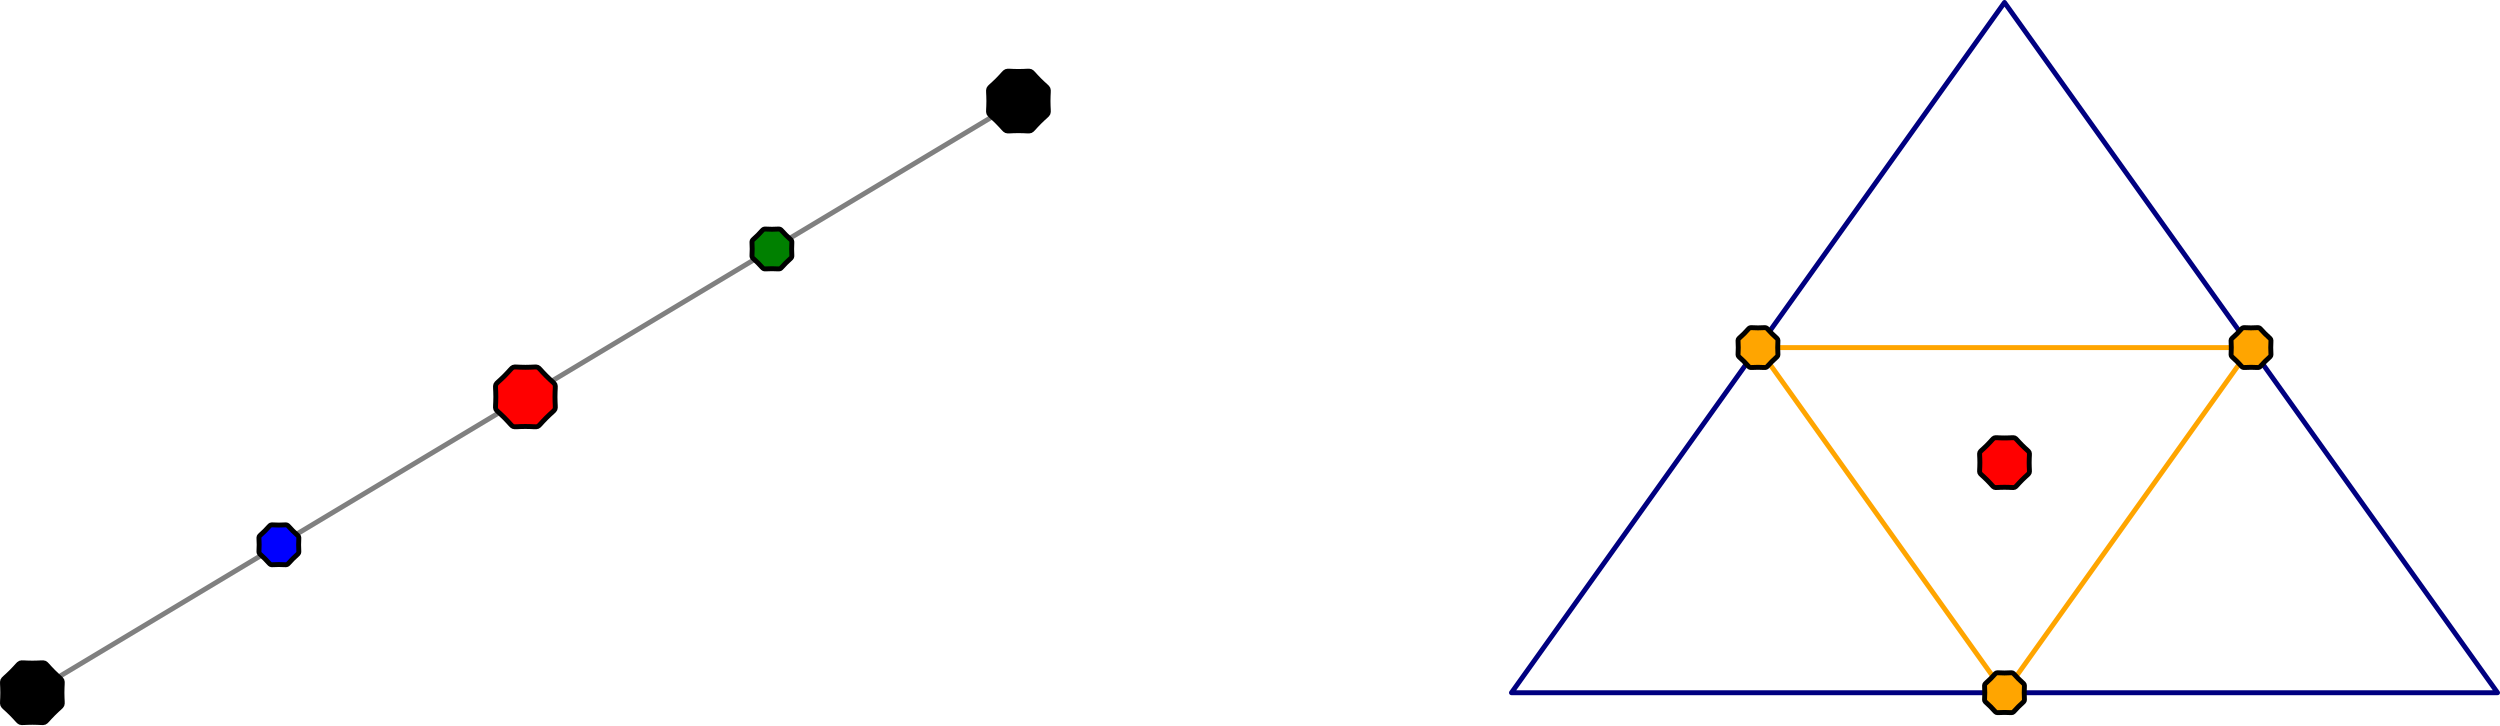
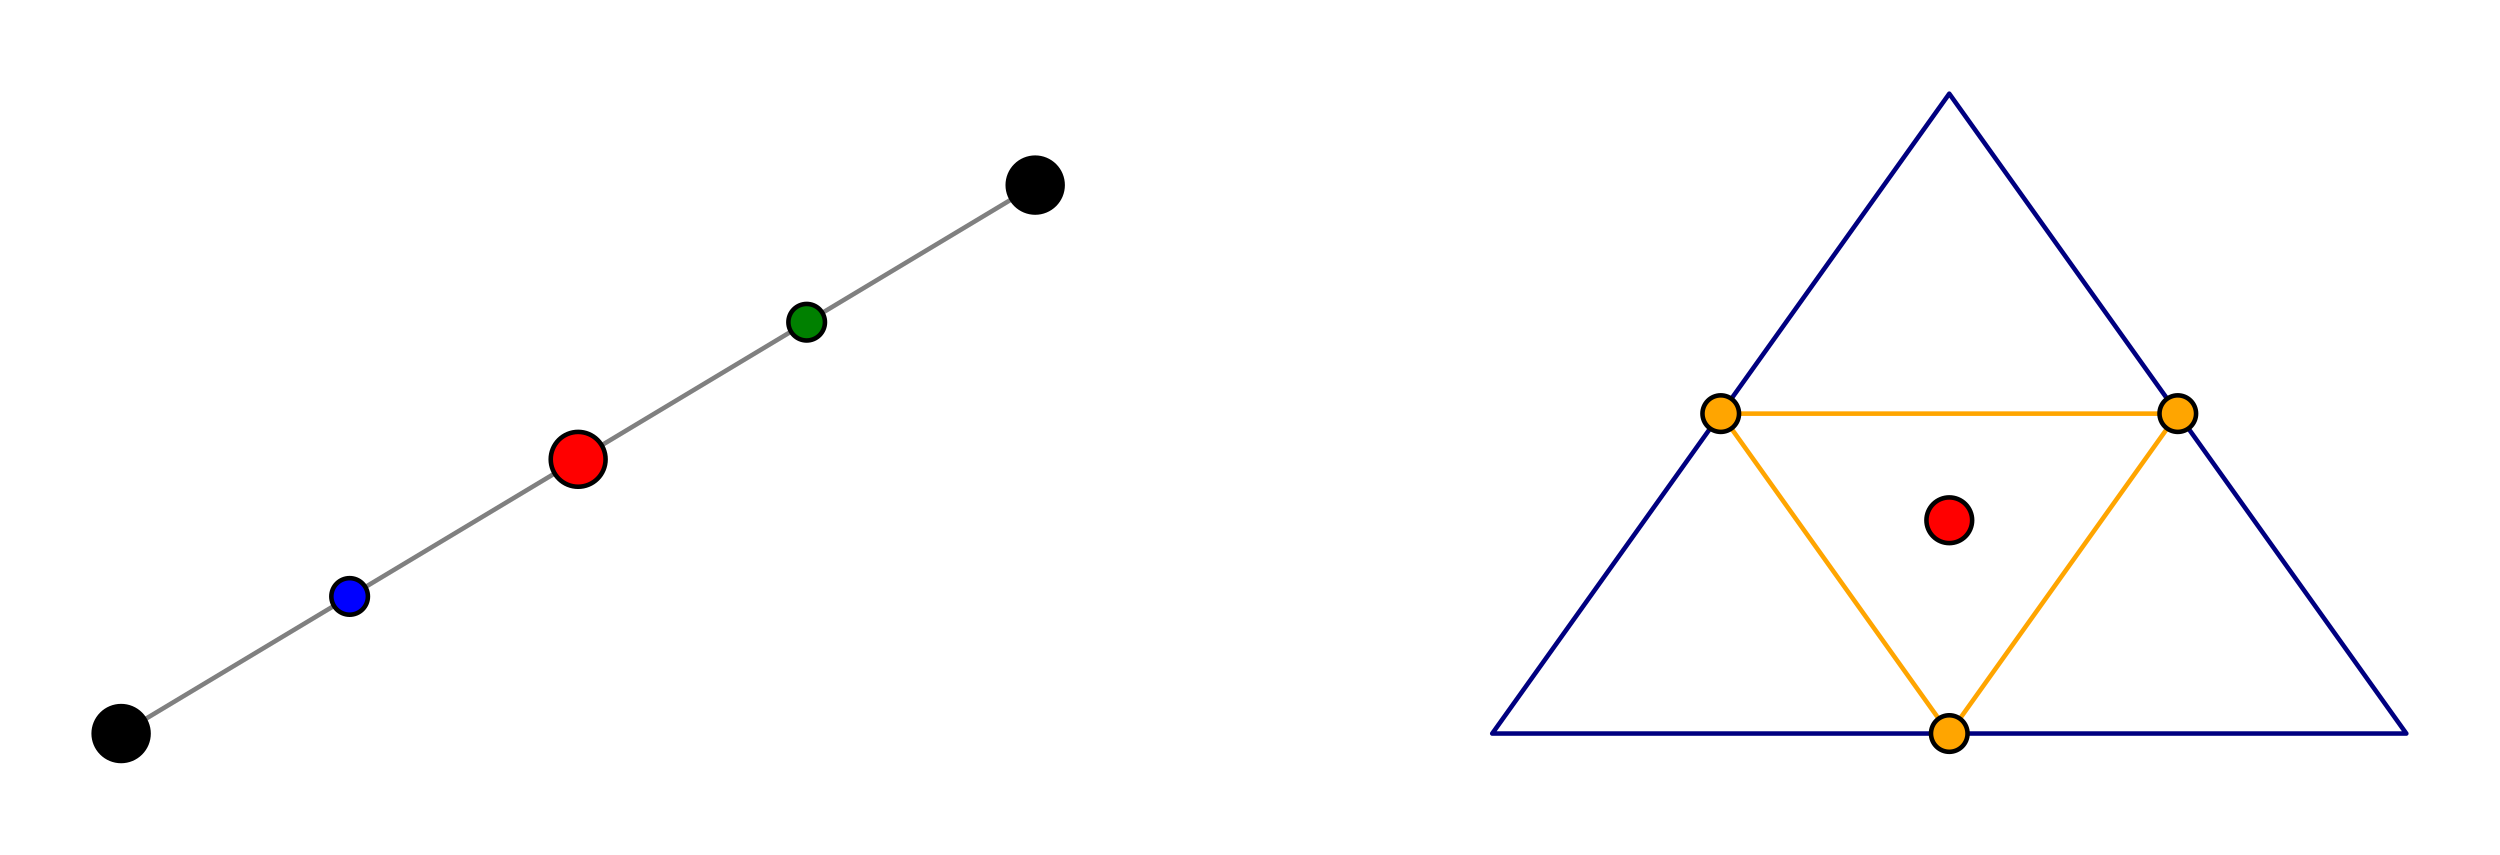
- <svg xmlns="http://www.w3.org/2000/svg" width="253.533" height="73.533" viewBox="0 0 253.533 73.533">
-   <path d="M 3.283 70.25L 103.283 10.25" fill="none" stroke="gray" stroke-width="0.50" stroke-linecap="round" stroke-linejoin="round" />
-   <path d="M 6.283 70.25C 6.283 68.593,6.575 69.3,5.404 68.129C 4.232 66.957,4.939 67.25,3.283 67.25C 1.626 67.25,2.333 66.957,1.161 68.129C -0.01 69.3,0.283 68.593,0.283 70.25C 0.283 71.907,-0.01 71.2,1.161 72.371C 2.333 73.543,1.626 73.25,3.283 73.25C 4.939 73.25,4.232 73.543,5.404 72.371C 6.575 71.2,6.283 71.907,6.283 70.25Z" fill="black" stroke="black" stroke-width="0.50" stroke-linecap="round" stroke-linejoin="round" />
-   <path d="M 106.283 10.25C 106.283 8.593,106.575 9.3,105.404 8.129C 104.232 6.957,104.939 7.25,103.283 7.25C 101.626 7.25,102.333 6.957,101.161 8.129C 99.99 9.3,100.283 8.593,100.283 10.25C 100.283 11.907,99.99 11.2,101.161 12.371C 102.333 13.543,101.626 13.25,103.283 13.25C 104.939 13.25,104.232 13.543,105.404 12.371C 106.575 11.2,106.283 11.907,106.283 10.25Z" fill="black" stroke="black" stroke-width="0.50" stroke-linecap="round" stroke-linejoin="round" />
-   <path d="M 56.283 40.25C 56.283 38.593,56.575 39.3,55.404 38.129C 54.232 36.957,54.939 37.25,53.283 37.25C 51.626 37.25,52.333 36.957,51.161 38.129C 49.99 39.3,50.283 38.593,50.283 40.25C 50.283 41.907,49.99 41.2,51.161 42.371C 52.333 43.543,51.626 43.25,53.283 43.25C 54.939 43.25,54.232 43.543,55.404 42.371C 56.575 41.2,56.283 41.907,56.283 40.25Z" fill="red" stroke="black" stroke-width="0.50" stroke-linecap="round" stroke-linejoin="round" />
-   <path d="M 30.283 55.25C 30.283 54.145,30.478 54.617,29.697 53.836C 28.916 53.055,29.387 53.25,28.283 53.25C 27.178 53.25,27.649 53.055,26.868 53.836C 26.087 54.617,26.283 54.145,26.283 55.25C 26.283 56.355,26.087 55.883,26.868 56.664C 27.649 57.445,27.178 57.25,28.283 57.25C 29.387 57.25,28.916 57.445,29.697 56.664C 30.478 55.883,30.283 56.355,30.283 55.25Z" fill="blue" stroke="black" stroke-width="0.50" stroke-linecap="round" stroke-linejoin="round" />
-   <path d="M 80.283 25.25C 80.283 24.145,80.478 24.617,79.697 23.836C 78.916 23.055,79.387 23.25,78.283 23.25C 77.178 23.25,77.649 23.055,76.868 23.836C 76.087 24.617,76.283 24.145,76.283 25.25C 76.283 26.355,76.087 25.883,76.868 26.664C 77.649 27.445,77.178 27.25,78.283 27.25C 79.387 27.25,78.916 27.445,79.697 26.664C 80.478 25.883,80.283 26.355,80.283 25.25Z" fill="green" stroke="black" stroke-width="0.50" stroke-linecap="round" stroke-linejoin="round" />
-   <path d="M 153.283 70.25L 253.283 70.25L 203.283 0.25L 153.283 70.25Z" fill="none" stroke="navy" stroke-width="0.50" stroke-linecap="round" stroke-linejoin="round" />
-   <path d="M 203.283 70.25L 228.283 35.25L 178.283 35.25L 203.283 70.25Z" fill="none" stroke="orange" stroke-width="0.50" stroke-linecap="round" stroke-linejoin="round" />
-   <path d="M 205.283 70.25C 205.283 69.145,205.478 69.617,204.697 68.836C 203.916 68.055,204.387 68.25,203.283 68.25C 202.178 68.25,202.649 68.055,201.868 68.836C 201.087 69.617,201.283 69.145,201.283 70.25C 201.283 71.355,201.087 70.883,201.868 71.664C 202.649 72.445,202.178 72.25,203.283 72.25C 204.387 72.25,203.916 72.445,204.697 71.664C 205.478 70.883,205.283 71.355,205.283 70.25Z" fill="orange" stroke="black" stroke-width="0.50" stroke-linecap="round" stroke-linejoin="round" />
-   <path d="M 230.283 35.25C 230.283 34.145,230.478 34.617,229.697 33.836C 228.916 33.055,229.387 33.25,228.283 33.25C 227.178 33.25,227.649 33.055,226.868 33.836C 226.087 34.617,226.283 34.145,226.283 35.25C 226.283 36.355,226.087 35.883,226.868 36.664C 227.649 37.445,227.178 37.25,228.283 37.25C 229.387 37.25,228.916 37.445,229.697 36.664C 230.478 35.883,230.283 36.355,230.283 35.25Z" fill="orange" stroke="black" stroke-width="0.50" stroke-linecap="round" stroke-linejoin="round" />
-   <path d="M 180.283 35.25C 180.283 34.145,180.478 34.617,179.697 33.836C 178.916 33.055,179.387 33.25,178.283 33.25C 177.178 33.25,177.649 33.055,176.868 33.836C 176.087 34.617,176.283 34.145,176.283 35.25C 176.283 36.355,176.087 35.883,176.868 36.664C 177.649 37.445,177.178 37.25,178.283 37.25C 179.387 37.25,178.916 37.445,179.697 36.664C 180.478 35.883,180.283 36.355,180.283 35.25Z" fill="orange" stroke="black" stroke-width="0.50" stroke-linecap="round" stroke-linejoin="round" />
-   <path d="M 205.785 46.916C 205.785 45.535,206.029 46.124,205.053 45.148C 204.077 44.171,204.666 44.416,203.285 44.416C 201.904 44.416,202.494 44.171,201.517 45.148C 200.541 46.124,200.785 45.535,200.785 46.916C 200.785 48.296,200.541 47.707,201.517 48.683C 202.494 49.66,201.904 49.416,203.285 49.416C 204.666 49.416,204.077 49.66,205.053 48.683C 206.029 47.707,205.785 48.296,205.785 46.916Z" fill="red" stroke="black" stroke-width="0.50" stroke-linecap="round" stroke-linejoin="round" />
+ <svg xmlns="http://www.w3.org/2000/svg" viewBox="0 0 273.5 93.5">
+   <path d="M 13.25 80.25L 113.25 20.25" fill="none" stroke="gray" stroke-width="0.50" stroke-linecap="round" stroke-linejoin="round" />
+   <path d="M 16.25 80.25C 16.25 79.454,15.934 78.691,15.371 78.129C 14.809 77.566,14.046 77.25,13.25 77.25C 12.454 77.25,11.691 77.566,11.129 78.129C 10.566 78.691,10.25 79.454,10.25 80.25C 10.25 81.046,10.566 81.809,11.129 82.371C 11.691 82.934,12.454 83.25,13.25 83.25C 14.046 83.25,14.809 82.934,15.371 82.371C 15.934 81.809,16.25 81.046,16.25 80.25Z" fill="black" stroke="black" stroke-width="0.50" stroke-linecap="round" stroke-linejoin="round" />
+   <path d="M 116.25 20.25C 116.25 19.454,115.934 18.691,115.371 18.129C 114.809 17.566,114.046 17.25,113.25 17.25C 112.454 17.25,111.691 17.566,111.129 18.129C 110.566 18.691,110.25 19.454,110.25 20.25C 110.25 21.046,110.566 21.809,111.129 22.371C 111.691 22.934,112.454 23.25,113.25 23.25C 114.046 23.25,114.809 22.934,115.371 22.371C 115.934 21.809,116.25 21.046,116.25 20.25Z" fill="black" stroke="black" stroke-width="0.50" stroke-linecap="round" stroke-linejoin="round" />
+   <path d="M 66.25 50.25C 66.25 49.454,65.934 48.691,65.371 48.129C 64.809 47.566,64.046 47.25,63.25 47.25C 62.454 47.25,61.691 47.566,61.129 48.129C 60.566 48.691,60.25 49.454,60.25 50.25C 60.25 51.046,60.566 51.809,61.129 52.371C 61.691 52.934,62.454 53.25,63.25 53.25C 64.046 53.25,64.809 52.934,65.371 52.371C 65.934 51.809,66.25 51.046,66.25 50.25Z" fill="red" stroke="black" stroke-width="0.50" stroke-linecap="round" stroke-linejoin="round" />
+   <path d="M 40.25 65.25C 40.25 64.72,40.039 64.211,39.664 63.836C 39.289 63.461,38.78 63.25,38.25 63.25C 37.72 63.25,37.211 63.461,36.836 63.836C 36.461 64.211,36.25 64.72,36.25 65.25C 36.25 65.78,36.461 66.289,36.836 66.664C 37.211 67.039,37.72 67.25,38.25 67.25C 38.78 67.25,39.289 67.039,39.664 66.664C 40.039 66.289,40.25 65.78,40.25 65.25Z" fill="blue" stroke="black" stroke-width="0.50" stroke-linecap="round" stroke-linejoin="round" />
+   <path d="M 90.25 35.25C 90.25 34.72,90.039 34.211,89.664 33.836C 89.289 33.461,88.78 33.25,88.25 33.25C 87.72 33.25,87.211 33.461,86.836 33.836C 86.461 34.211,86.25 34.72,86.25 35.25C 86.25 35.78,86.461 36.289,86.836 36.664C 87.211 37.039,87.72 37.25,88.25 37.25C 88.78 37.25,89.289 37.039,89.664 36.664C 90.039 36.289,90.25 35.78,90.25 35.25Z" fill="green" stroke="black" stroke-width="0.50" stroke-linecap="round" stroke-linejoin="round" />
+   <path d="M 163.25 80.25L 263.25 80.25L 213.25 10.25L 163.25 80.25Z" fill="none" stroke="navy" stroke-width="0.50" stroke-linecap="round" stroke-linejoin="round" />
+   <path d="M 213.25 80.25L 238.25 45.25L 188.25 45.25L 213.25 80.25Z" fill="none" stroke="orange" stroke-width="0.50" stroke-linecap="round" stroke-linejoin="round" />
+   <path d="M 215.25 80.25C 215.25 79.72,215.039 79.211,214.664 78.836C 214.289 78.461,213.78 78.25,213.25 78.25C 212.72 78.25,212.211 78.461,211.836 78.836C 211.461 79.211,211.25 79.72,211.25 80.25C 211.25 80.78,211.461 81.289,211.836 81.664C 212.211 82.039,212.72 82.25,213.25 82.25C 213.78 82.25,214.289 82.039,214.664 81.664C 215.039 81.289,215.25 80.78,215.25 80.25Z" fill="orange" stroke="black" stroke-width="0.50" stroke-linecap="round" stroke-linejoin="round" />
+   <path d="M 240.25 45.25C 240.25 44.72,240.039 44.211,239.664 43.836C 239.289 43.461,238.78 43.25,238.25 43.25C 237.72 43.25,237.211 43.461,236.836 43.836C 236.461 44.211,236.25 44.72,236.25 45.25C 236.25 45.78,236.461 46.289,236.836 46.664C 237.211 47.039,237.72 47.25,238.25 47.25C 238.78 47.25,239.289 47.039,239.664 46.664C 240.039 46.289,240.25 45.78,240.25 45.25Z" fill="orange" stroke="black" stroke-width="0.50" stroke-linecap="round" stroke-linejoin="round" />
+   <path d="M 190.25 45.25C 190.25 44.72,190.039 44.211,189.664 43.836C 189.289 43.461,188.78 43.25,188.25 43.25C 187.72 43.25,187.211 43.461,186.836 43.836C 186.461 44.211,186.25 44.72,186.25 45.25C 186.25 45.78,186.461 46.289,186.836 46.664C 187.211 47.039,187.72 47.25,188.25 47.25C 188.78 47.25,189.289 47.039,189.664 46.664C 190.039 46.289,190.25 45.78,190.25 45.25Z" fill="orange" stroke="black" stroke-width="0.50" stroke-linecap="round" stroke-linejoin="round" />
+   <path d="M 215.752 56.916C 215.752 56.252,215.489 55.617,215.02 55.148C 214.551 54.679,213.916 54.416,213.252 54.416C 212.589 54.416,211.954 54.679,211.485 55.148C 211.016 55.617,210.752 56.252,210.752 56.916C 210.752 57.579,211.016 58.214,211.485 58.683C 211.954 59.152,212.589 59.416,213.252 59.416C 213.916 59.416,214.551 59.152,215.02 58.683C 215.489 58.214,215.752 57.579,215.752 56.916Z" fill="red" stroke="black" stroke-width="0.50" stroke-linecap="round" stroke-linejoin="round" />
</svg>
